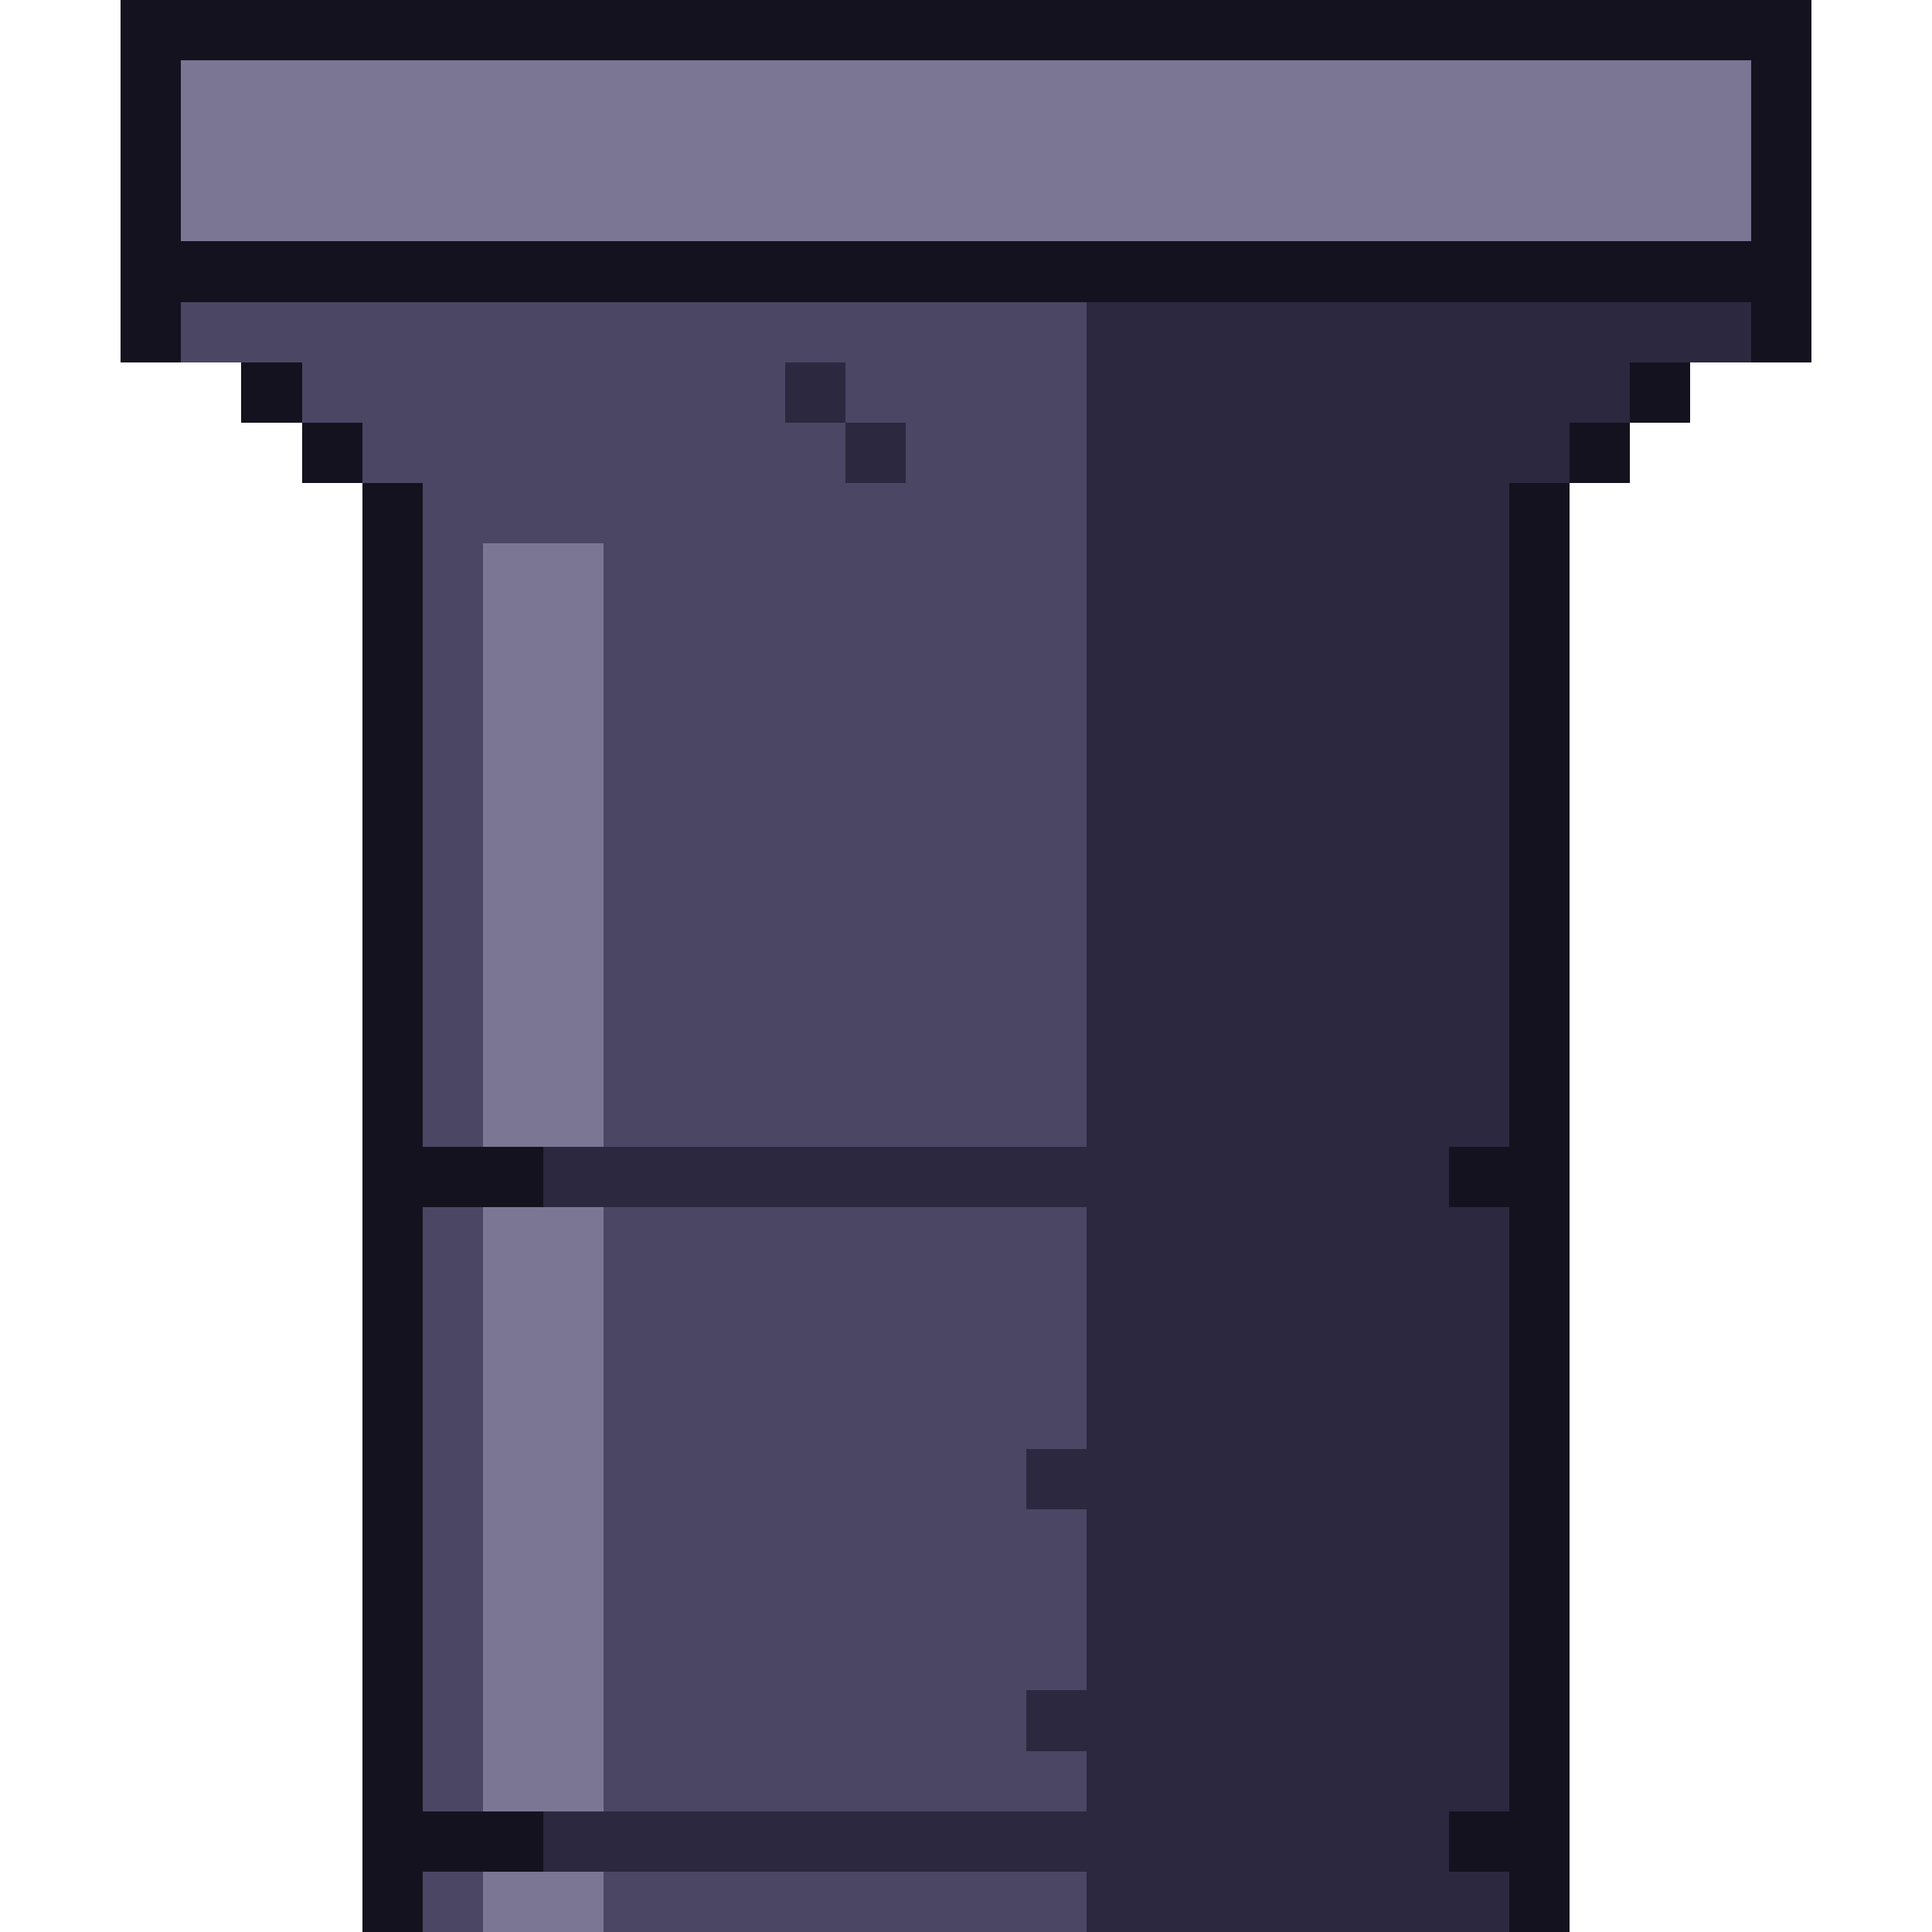
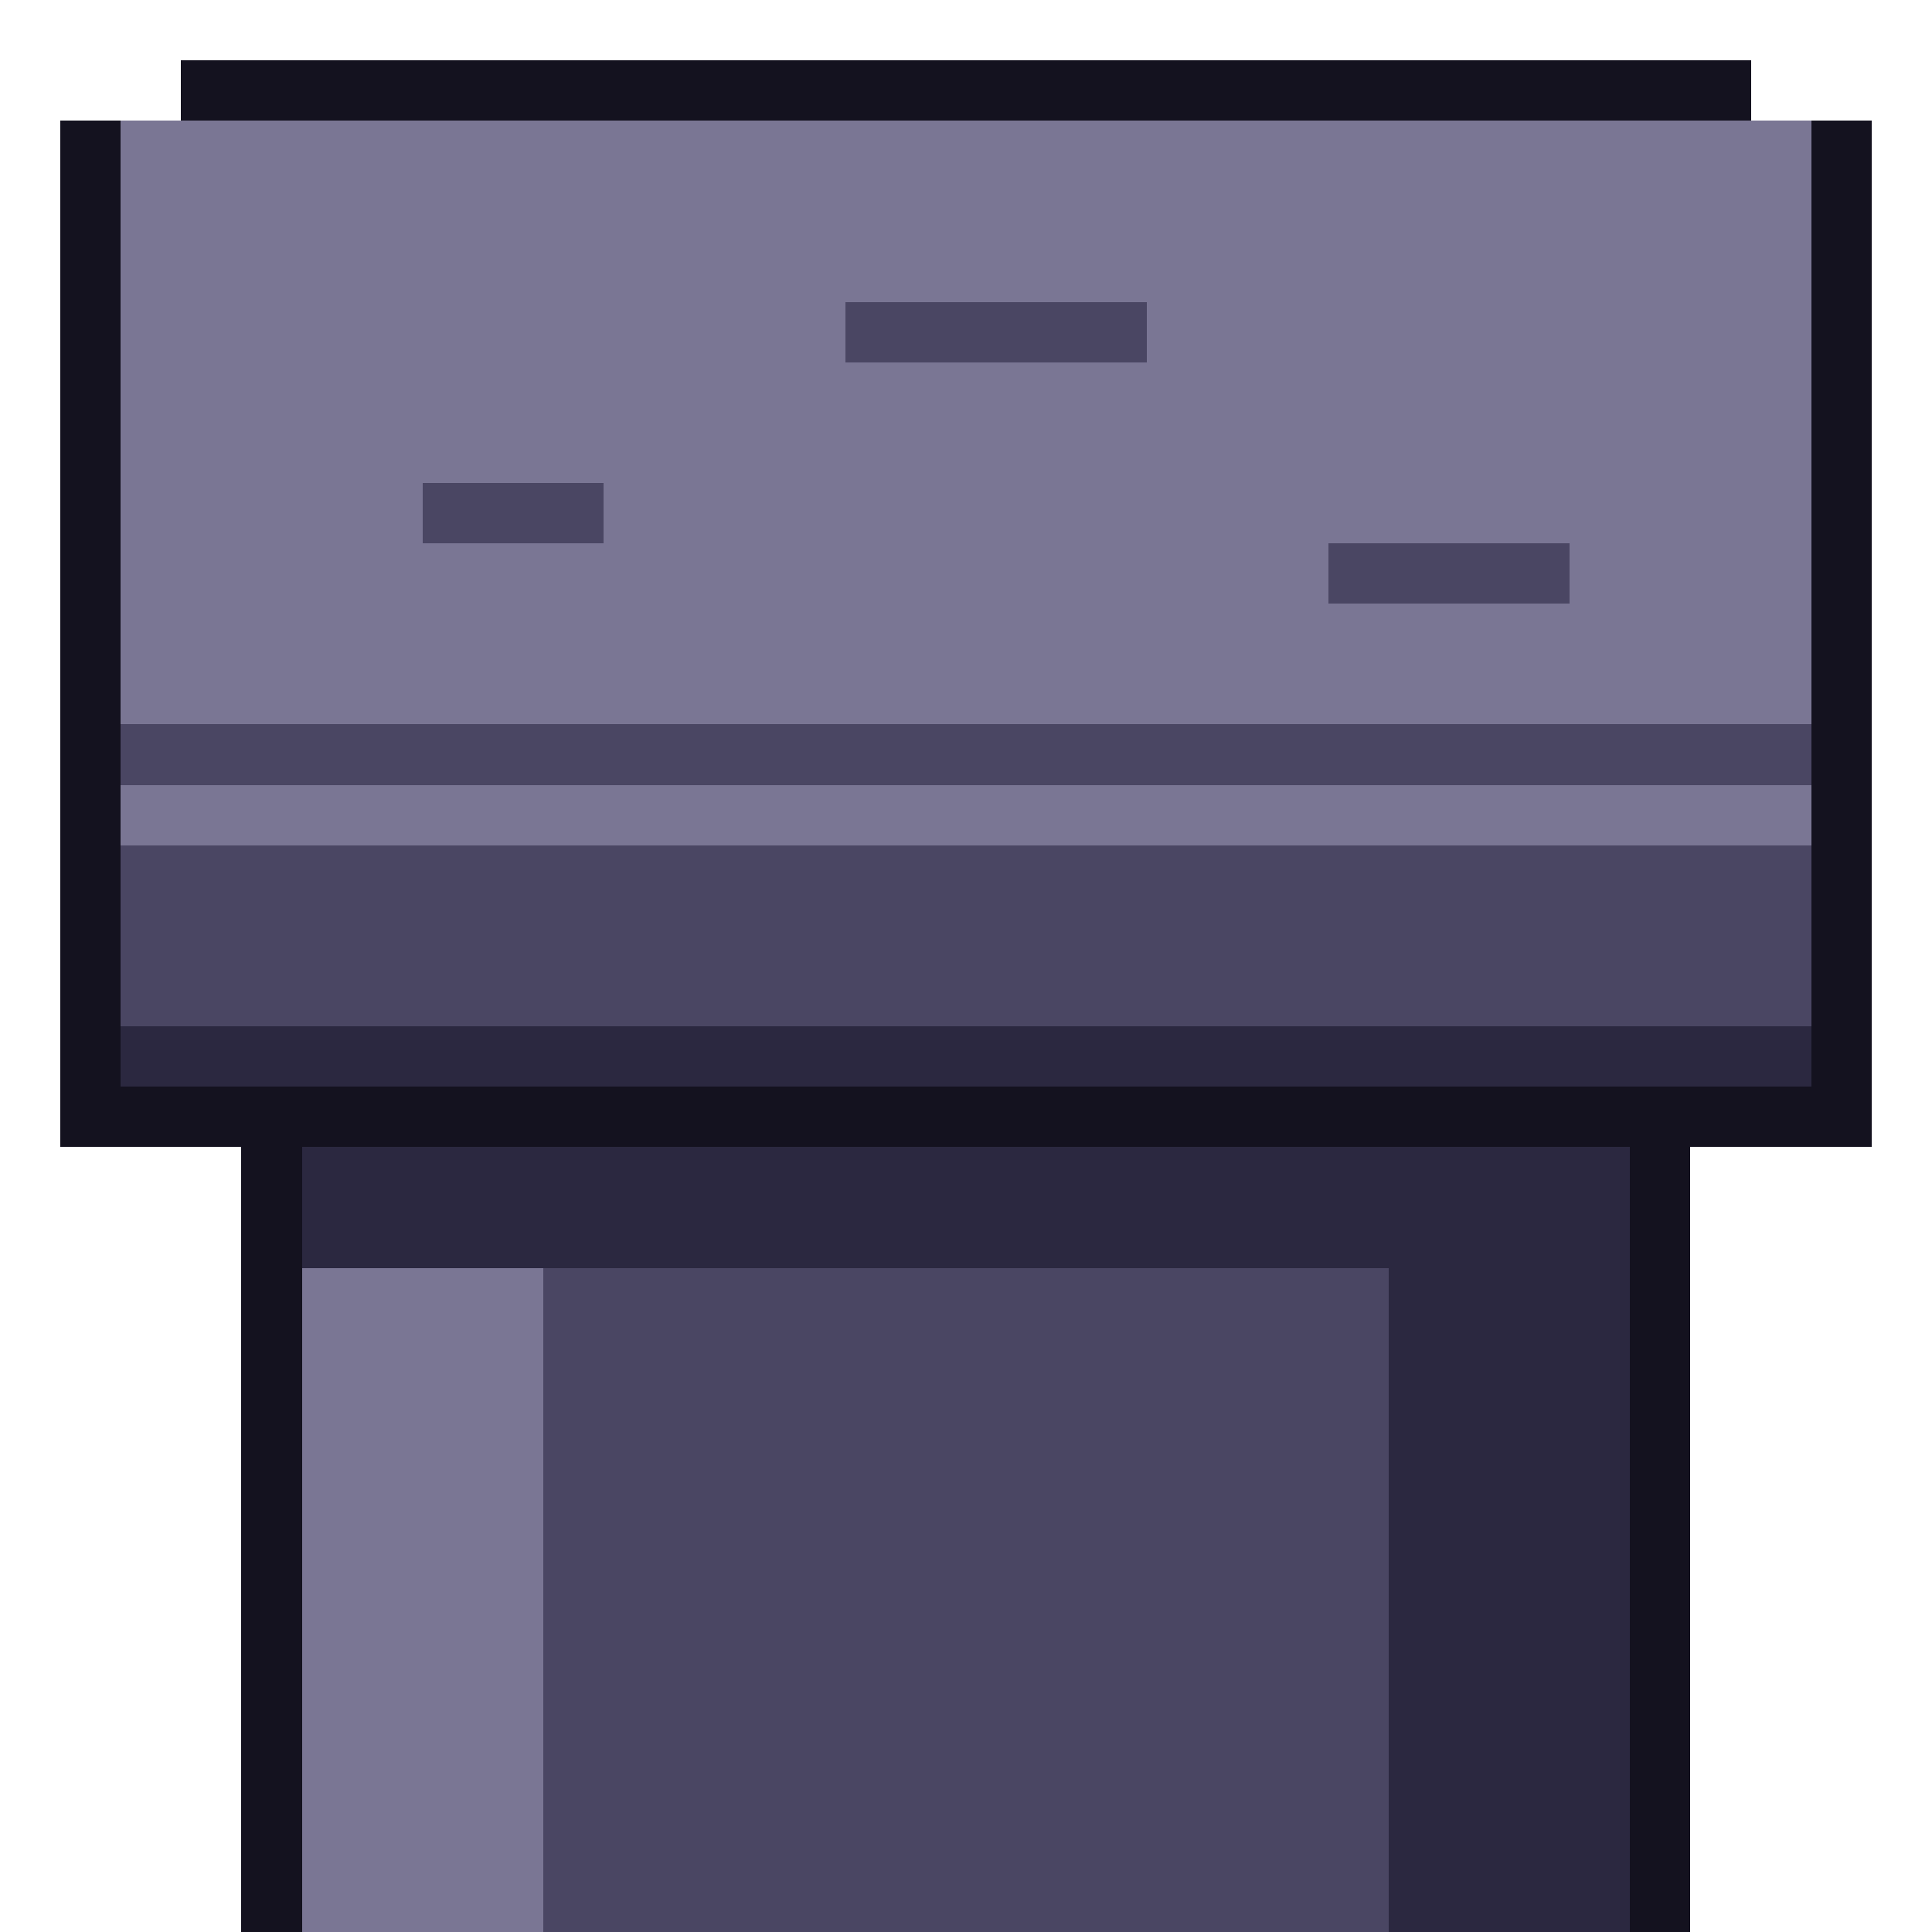
<svg xmlns="http://www.w3.org/2000/svg" width="32" height="32" viewBox="0 0 32 32" shape-rendering="crispEdges">
-   <rect x="2" y="0" width="28" height="1" fill="#14121f" />
-   <rect x="2" y="1" width="1" height="1" fill="#14121f" />
-   <rect x="3" y="1" width="26" height="1" fill="#7a7694" />
-   <rect x="29" y="1" width="1" height="1" fill="#14121f" />
-   <rect x="2" y="2" width="1" height="1" fill="#14121f" />
-   <rect x="3" y="2" width="26" height="1" fill="#7a7694" />
-   <rect x="29" y="2" width="1" height="1" fill="#14121f" />
-   <rect x="2" y="3" width="1" height="1" fill="#14121f" />
-   <rect x="3" y="3" width="26" height="1" fill="#7a7694" />
-   <rect x="29" y="3" width="1" height="1" fill="#14121f" />
-   <rect x="2" y="4" width="28" height="1" fill="#14121f" />
-   <rect x="2" y="5" width="1" height="1" fill="#14121f" />
-   <rect x="3" y="5" width="15" height="1" fill="#4a4663" />
-   <rect x="18" y="5" width="11" height="1" fill="#2b2840" />
-   <rect x="29" y="5" width="1" height="1" fill="#14121f" />
-   <rect x="4" y="6" width="1" height="1" fill="#14121f" />
-   <rect x="5" y="6" width="8" height="1" fill="#4a4663" />
-   <rect x="13" y="6" width="1" height="1" fill="#2b2840" />
-   <rect x="14" y="6" width="4" height="1" fill="#4a4663" />
-   <rect x="18" y="6" width="9" height="1" fill="#2b2840" />
-   <rect x="27" y="6" width="1" height="1" fill="#14121f" />
-   <rect x="5" y="7" width="1" height="1" fill="#14121f" />
-   <rect x="6" y="7" width="8" height="1" fill="#4a4663" />
-   <rect x="14" y="7" width="1" height="1" fill="#2b2840" />
-   <rect x="15" y="7" width="3" height="1" fill="#4a4663" />
-   <rect x="18" y="7" width="8" height="1" fill="#2b2840" />
-   <rect x="26" y="7" width="1" height="1" fill="#14121f" />
-   <rect x="6" y="8" width="1" height="1" fill="#14121f" />
-   <rect x="7" y="8" width="11" height="1" fill="#4a4663" />
-   <rect x="18" y="8" width="7" height="1" fill="#2b2840" />
-   <rect x="25" y="8" width="1" height="1" fill="#14121f" />
-   <rect x="6" y="9" width="1" height="1" fill="#14121f" />
-   <rect x="7" y="9" width="1" height="1" fill="#4a4663" />
-   <rect x="8" y="9" width="2" height="1" fill="#7a7694" />
-   <rect x="10" y="9" width="8" height="1" fill="#4a4663" />
-   <rect x="18" y="9" width="7" height="1" fill="#2b2840" />
-   <rect x="25" y="9" width="1" height="1" fill="#14121f" />
-   <rect x="6" y="10" width="1" height="1" fill="#14121f" />
-   <rect x="7" y="10" width="1" height="1" fill="#4a4663" />
-   <rect x="8" y="10" width="2" height="1" fill="#7a7694" />
-   <rect x="10" y="10" width="8" height="1" fill="#4a4663" />
-   <rect x="18" y="10" width="7" height="1" fill="#2b2840" />
-   <rect x="25" y="10" width="1" height="1" fill="#14121f" />
-   <rect x="6" y="11" width="1" height="1" fill="#14121f" />
-   <rect x="7" y="11" width="1" height="1" fill="#4a4663" />
-   <rect x="8" y="11" width="2" height="1" fill="#7a7694" />
-   <rect x="10" y="11" width="8" height="1" fill="#4a4663" />
-   <rect x="18" y="11" width="7" height="1" fill="#2b2840" />
-   <rect x="25" y="11" width="1" height="1" fill="#14121f" />
-   <rect x="6" y="12" width="1" height="1" fill="#14121f" />
-   <rect x="7" y="12" width="1" height="1" fill="#4a4663" />
-   <rect x="8" y="12" width="2" height="1" fill="#7a7694" />
-   <rect x="10" y="12" width="8" height="1" fill="#4a4663" />
-   <rect x="18" y="12" width="7" height="1" fill="#2b2840" />
-   <rect x="25" y="12" width="1" height="1" fill="#14121f" />
-   <rect x="6" y="13" width="1" height="1" fill="#14121f" />
-   <rect x="7" y="13" width="1" height="1" fill="#4a4663" />
-   <rect x="8" y="13" width="2" height="1" fill="#7a7694" />
-   <rect x="10" y="13" width="8" height="1" fill="#4a4663" />
-   <rect x="18" y="13" width="7" height="1" fill="#2b2840" />
-   <rect x="25" y="13" width="1" height="1" fill="#14121f" />
-   <rect x="6" y="14" width="1" height="1" fill="#14121f" />
-   <rect x="7" y="14" width="1" height="1" fill="#4a4663" />
-   <rect x="8" y="14" width="2" height="1" fill="#7a7694" />
-   <rect x="10" y="14" width="8" height="1" fill="#4a4663" />
-   <rect x="18" y="14" width="7" height="1" fill="#2b2840" />
-   <rect x="25" y="14" width="1" height="1" fill="#14121f" />
-   <rect x="6" y="15" width="1" height="1" fill="#14121f" />
-   <rect x="7" y="15" width="1" height="1" fill="#4a4663" />
-   <rect x="8" y="15" width="2" height="1" fill="#7a7694" />
-   <rect x="10" y="15" width="8" height="1" fill="#4a4663" />
-   <rect x="18" y="15" width="7" height="1" fill="#2b2840" />
-   <rect x="25" y="15" width="1" height="1" fill="#14121f" />
-   <rect x="6" y="16" width="1" height="1" fill="#14121f" />
-   <rect x="7" y="16" width="1" height="1" fill="#4a4663" />
-   <rect x="8" y="16" width="2" height="1" fill="#7a7694" />
-   <rect x="10" y="16" width="8" height="1" fill="#4a4663" />
-   <rect x="18" y="16" width="7" height="1" fill="#2b2840" />
-   <rect x="25" y="16" width="1" height="1" fill="#14121f" />
-   <rect x="6" y="17" width="1" height="1" fill="#14121f" />
-   <rect x="7" y="17" width="1" height="1" fill="#4a4663" />
-   <rect x="8" y="17" width="2" height="1" fill="#7a7694" />
-   <rect x="10" y="17" width="8" height="1" fill="#4a4663" />
-   <rect x="18" y="17" width="7" height="1" fill="#2b2840" />
-   <rect x="25" y="17" width="1" height="1" fill="#14121f" />
-   <rect x="6" y="18" width="1" height="1" fill="#14121f" />
-   <rect x="7" y="18" width="1" height="1" fill="#4a4663" />
-   <rect x="8" y="18" width="2" height="1" fill="#7a7694" />
-   <rect x="10" y="18" width="8" height="1" fill="#4a4663" />
-   <rect x="18" y="18" width="7" height="1" fill="#2b2840" />
-   <rect x="25" y="18" width="1" height="1" fill="#14121f" />
-   <rect x="6" y="19" width="3" height="1" fill="#14121f" />
-   <rect x="9" y="19" width="15" height="1" fill="#2b2840" />
-   <rect x="24" y="19" width="2" height="1" fill="#14121f" />
-   <rect x="6" y="20" width="1" height="1" fill="#14121f" />
-   <rect x="7" y="20" width="1" height="1" fill="#4a4663" />
-   <rect x="8" y="20" width="2" height="1" fill="#7a7694" />
-   <rect x="10" y="20" width="8" height="1" fill="#4a4663" />
-   <rect x="18" y="20" width="7" height="1" fill="#2b2840" />
-   <rect x="25" y="20" width="1" height="1" fill="#14121f" />
-   <rect x="6" y="21" width="1" height="1" fill="#14121f" />
-   <rect x="7" y="21" width="1" height="1" fill="#4a4663" />
-   <rect x="8" y="21" width="2" height="1" fill="#7a7694" />
-   <rect x="10" y="21" width="8" height="1" fill="#4a4663" />
-   <rect x="18" y="21" width="7" height="1" fill="#2b2840" />
-   <rect x="25" y="21" width="1" height="1" fill="#14121f" />
-   <rect x="6" y="22" width="1" height="1" fill="#14121f" />
-   <rect x="7" y="22" width="1" height="1" fill="#4a4663" />
-   <rect x="8" y="22" width="2" height="1" fill="#7a7694" />
-   <rect x="10" y="22" width="8" height="1" fill="#4a4663" />
-   <rect x="18" y="22" width="7" height="1" fill="#2b2840" />
-   <rect x="25" y="22" width="1" height="1" fill="#14121f" />
-   <rect x="6" y="23" width="1" height="1" fill="#14121f" />
-   <rect x="7" y="23" width="1" height="1" fill="#4a4663" />
-   <rect x="8" y="23" width="2" height="1" fill="#7a7694" />
-   <rect x="10" y="23" width="8" height="1" fill="#4a4663" />
-   <rect x="18" y="23" width="7" height="1" fill="#2b2840" />
-   <rect x="25" y="23" width="1" height="1" fill="#14121f" />
-   <rect x="6" y="24" width="1" height="1" fill="#14121f" />
-   <rect x="7" y="24" width="1" height="1" fill="#4a4663" />
-   <rect x="8" y="24" width="2" height="1" fill="#7a7694" />
-   <rect x="10" y="24" width="7" height="1" fill="#4a4663" />
-   <rect x="17" y="24" width="8" height="1" fill="#2b2840" />
-   <rect x="25" y="24" width="1" height="1" fill="#14121f" />
-   <rect x="6" y="25" width="1" height="1" fill="#14121f" />
-   <rect x="7" y="25" width="1" height="1" fill="#4a4663" />
-   <rect x="8" y="25" width="2" height="1" fill="#7a7694" />
-   <rect x="10" y="25" width="8" height="1" fill="#4a4663" />
-   <rect x="18" y="25" width="7" height="1" fill="#2b2840" />
-   <rect x="25" y="25" width="1" height="1" fill="#14121f" />
-   <rect x="6" y="26" width="1" height="1" fill="#14121f" />
-   <rect x="7" y="26" width="1" height="1" fill="#4a4663" />
-   <rect x="8" y="26" width="2" height="1" fill="#7a7694" />
-   <rect x="10" y="26" width="8" height="1" fill="#4a4663" />
-   <rect x="18" y="26" width="7" height="1" fill="#2b2840" />
-   <rect x="25" y="26" width="1" height="1" fill="#14121f" />
-   <rect x="6" y="27" width="1" height="1" fill="#14121f" />
-   <rect x="7" y="27" width="1" height="1" fill="#4a4663" />
-   <rect x="8" y="27" width="2" height="1" fill="#7a7694" />
-   <rect x="10" y="27" width="8" height="1" fill="#4a4663" />
-   <rect x="18" y="27" width="7" height="1" fill="#2b2840" />
-   <rect x="25" y="27" width="1" height="1" fill="#14121f" />
-   <rect x="6" y="28" width="1" height="1" fill="#14121f" />
-   <rect x="7" y="28" width="1" height="1" fill="#4a4663" />
-   <rect x="8" y="28" width="2" height="1" fill="#7a7694" />
-   <rect x="10" y="28" width="7" height="1" fill="#4a4663" />
-   <rect x="17" y="28" width="8" height="1" fill="#2b2840" />
-   <rect x="25" y="28" width="1" height="1" fill="#14121f" />
-   <rect x="6" y="29" width="1" height="1" fill="#14121f" />
-   <rect x="7" y="29" width="1" height="1" fill="#4a4663" />
-   <rect x="8" y="29" width="2" height="1" fill="#7a7694" />
-   <rect x="10" y="29" width="8" height="1" fill="#4a4663" />
-   <rect x="18" y="29" width="7" height="1" fill="#2b2840" />
-   <rect x="25" y="29" width="1" height="1" fill="#14121f" />
-   <rect x="6" y="30" width="3" height="1" fill="#14121f" />
-   <rect x="9" y="30" width="15" height="1" fill="#2b2840" />
-   <rect x="24" y="30" width="2" height="1" fill="#14121f" />
-   <rect x="6" y="31" width="1" height="1" fill="#14121f" />
-   <rect x="7" y="31" width="1" height="1" fill="#4a4663" />
-   <rect x="8" y="31" width="2" height="1" fill="#7a7694" />
-   <rect x="10" y="31" width="8" height="1" fill="#4a4663" />
-   <rect x="18" y="31" width="7" height="1" fill="#2b2840" />
-   <rect x="25" y="31" width="1" height="1" fill="#14121f" />
+   <rect x="3" y="1" width="26" height="1" fill="#14121f" />
+   <rect x="1" y="2" width="1" height="16" fill="#14121f" />
+   <rect x="30" y="2" width="1" height="16" fill="#14121f" />
+   <rect x="2" y="2" width="28" height="3" fill="#7a7694" />
+   <rect x="2" y="5" width="12" height="1" fill="#7a7694" />
+   <rect x="14" y="5" width="5" height="1" fill="#4a4663" />
+   <rect x="19" y="5" width="11" height="1" fill="#7a7694" />
+   <rect x="2" y="6" width="28" height="2" fill="#7a7694" />
+   <rect x="2" y="8" width="5" height="1" fill="#7a7694" />
+   <rect x="7" y="8" width="3" height="1" fill="#4a4663" />
+   <rect x="10" y="8" width="20" height="1" fill="#7a7694" />
+   <rect x="2" y="9" width="20" height="1" fill="#7a7694" />
+   <rect x="22" y="9" width="4" height="1" fill="#4a4663" />
+   <rect x="26" y="9" width="4" height="1" fill="#7a7694" />
+   <rect x="2" y="10" width="28" height="2" fill="#7a7694" />
+   <rect x="2" y="12" width="28" height="1" fill="#4a4663" />
+   <rect x="2" y="13" width="28" height="1" fill="#7a7694" />
+   <rect x="2" y="14" width="28" height="3" fill="#4a4663" />
+   <rect x="2" y="17" width="28" height="1" fill="#2b2840" />
+   <rect x="1" y="18" width="30" height="1" fill="#14121f" />
+   <rect x="4" y="19" width="1" height="13" fill="#14121f" />
+   <rect x="27" y="19" width="1" height="13" fill="#14121f" />
+   <rect x="5" y="19" width="22" height="2" fill="#2b2840" />
+   <rect x="5" y="21" width="4" height="11" fill="#7a7694" />
+   <rect x="9" y="21" width="14" height="11" fill="#4a4663" />
+   <rect x="23" y="21" width="4" height="11" fill="#2b2840" />
</svg>
